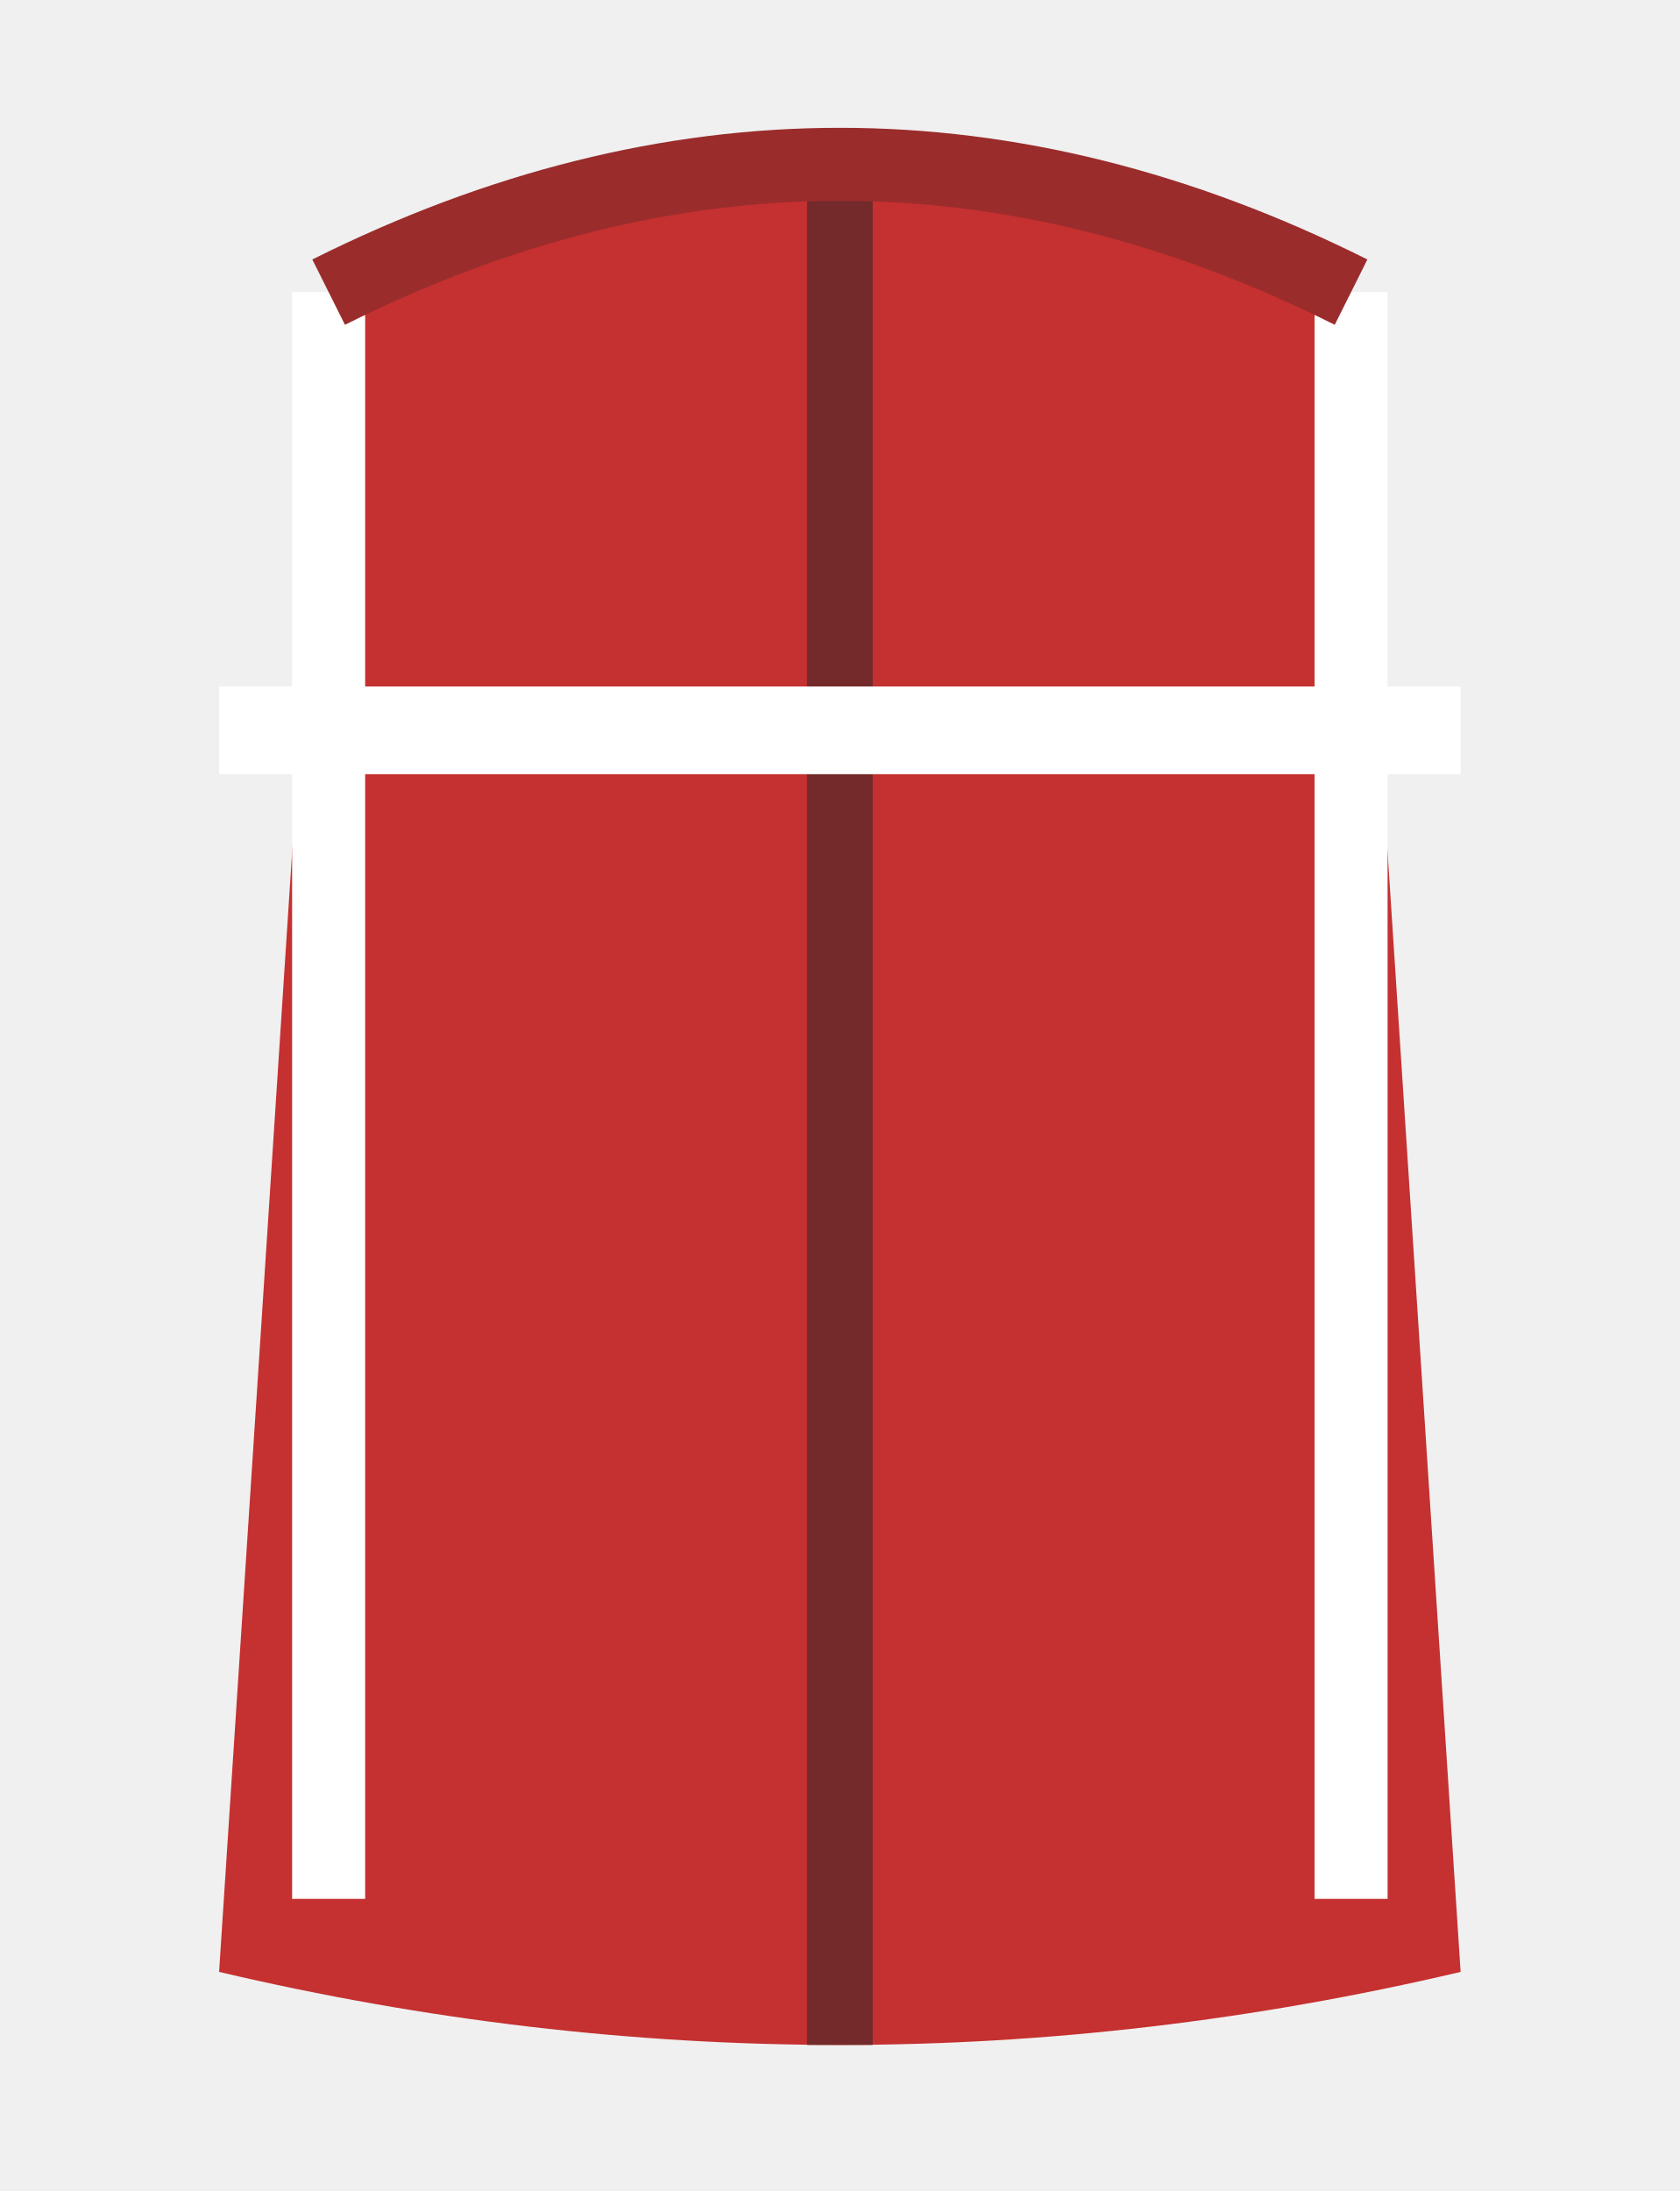
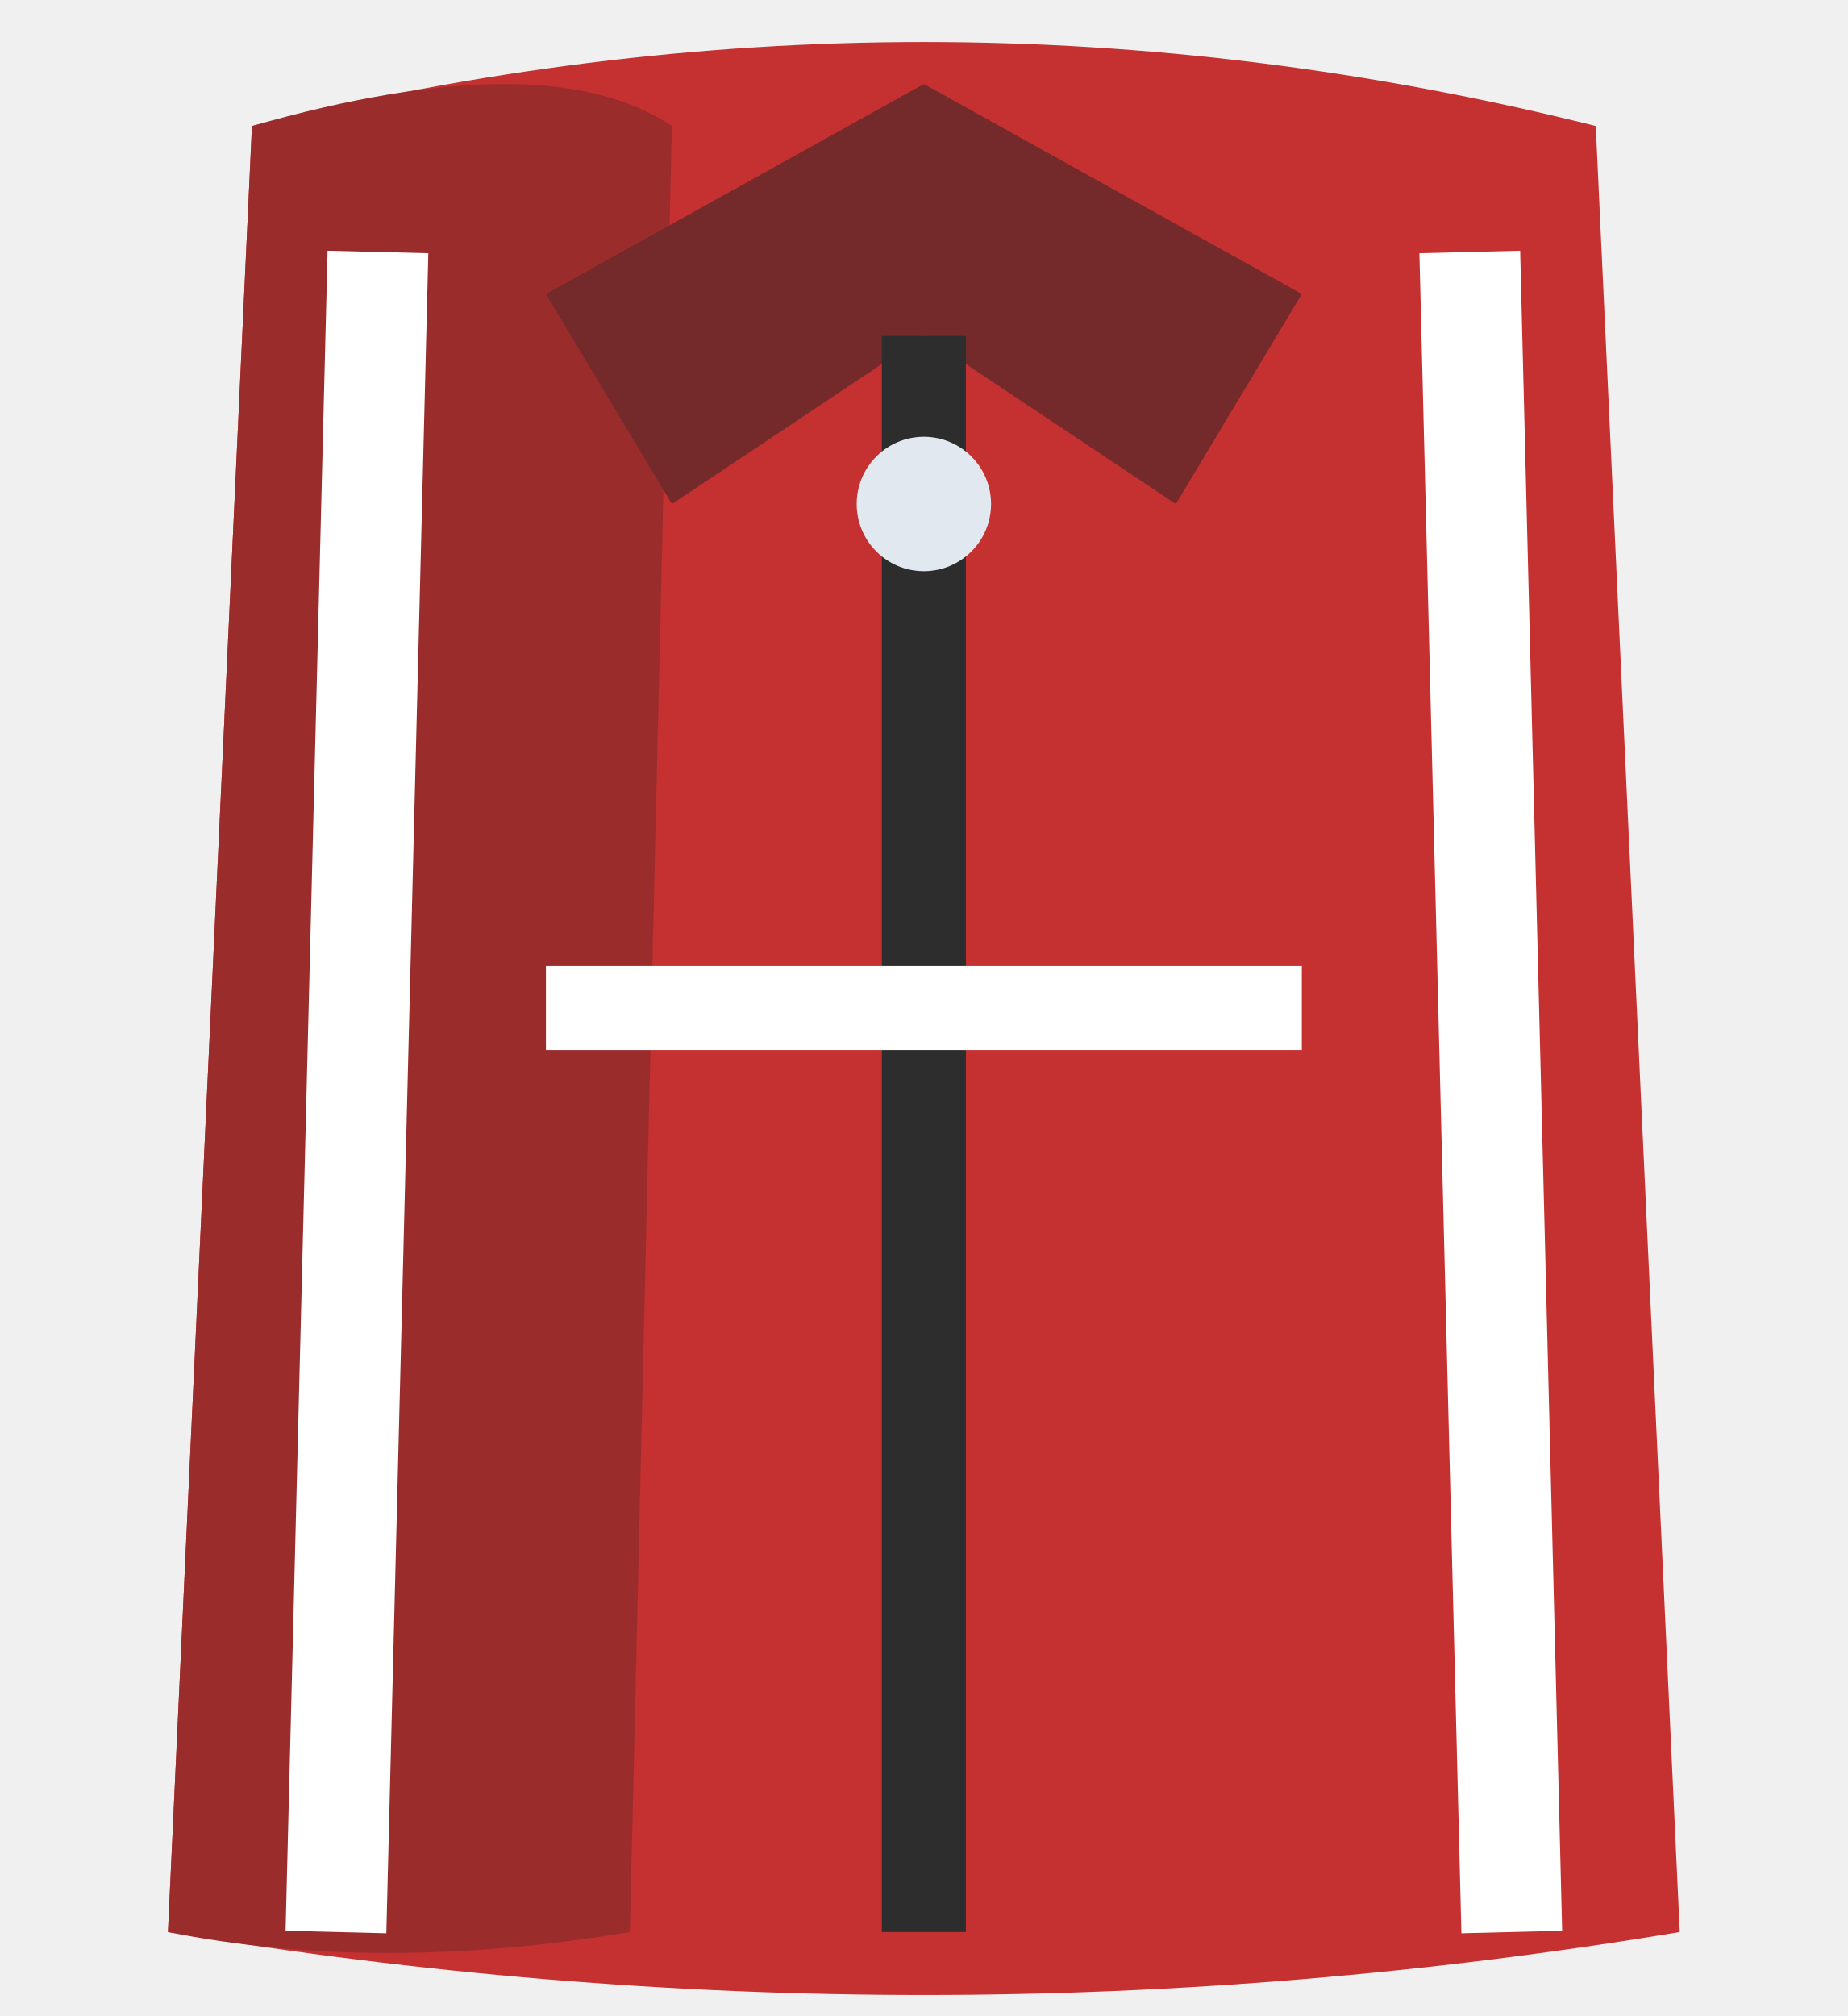
- <svg xmlns="http://www.w3.org/2000/svg" viewBox="0 0 46 60" width="46" height="60">
-   <path d="M9 8 Q23 1 37 8 L40 54 Q23 58 6 54 Z" fill="#c53030" />
-   <path d="M23 5 L23 56" stroke="#742a2a" stroke-width="1.8" />
-   <path d="M6 20 L40 20" stroke="#fff" stroke-width="2.4" />
-   <path d="M9 8 L9 52 M37 8 L37 52" stroke="#fff" stroke-width="2" />
-   <path d="M9 8 Q23 1 37 8" fill="none" stroke="#9b2c2c" stroke-width="2" />
+ <svg xmlns="http://www.w3.org/2000/svg" viewBox="0 0 44 48" width="44" height="48">
+   <path d="M6 3 Q22 -1 38 3 L40 46 Q22 49 4 46 Z" fill="#c53030" />
+   <path d="M6 3 Q13 1 16 3 L15 46 Q9 47 4 46 Z" fill="#9b2c2c" />
+   <path d="M22 2 L13 7 L16 12 L22 8 L28 12 L31 7 Z" fill="#742a2a" />
+   <line x1="22" y1="8" x2="22" y2="46" stroke="#2d2d2d" stroke-width="2" />
+   <circle cx="22" cy="12" r="1.6" fill="#e2e8f0" />
+   <path d="M9 6 L8 46" stroke="#fff" stroke-width="2.4" />
+   <path d="M35 6 L36 46" stroke="#fff" stroke-width="2.4" />
+   <path d="M13 24 H31" stroke="#fff" stroke-width="2" />
</svg>
